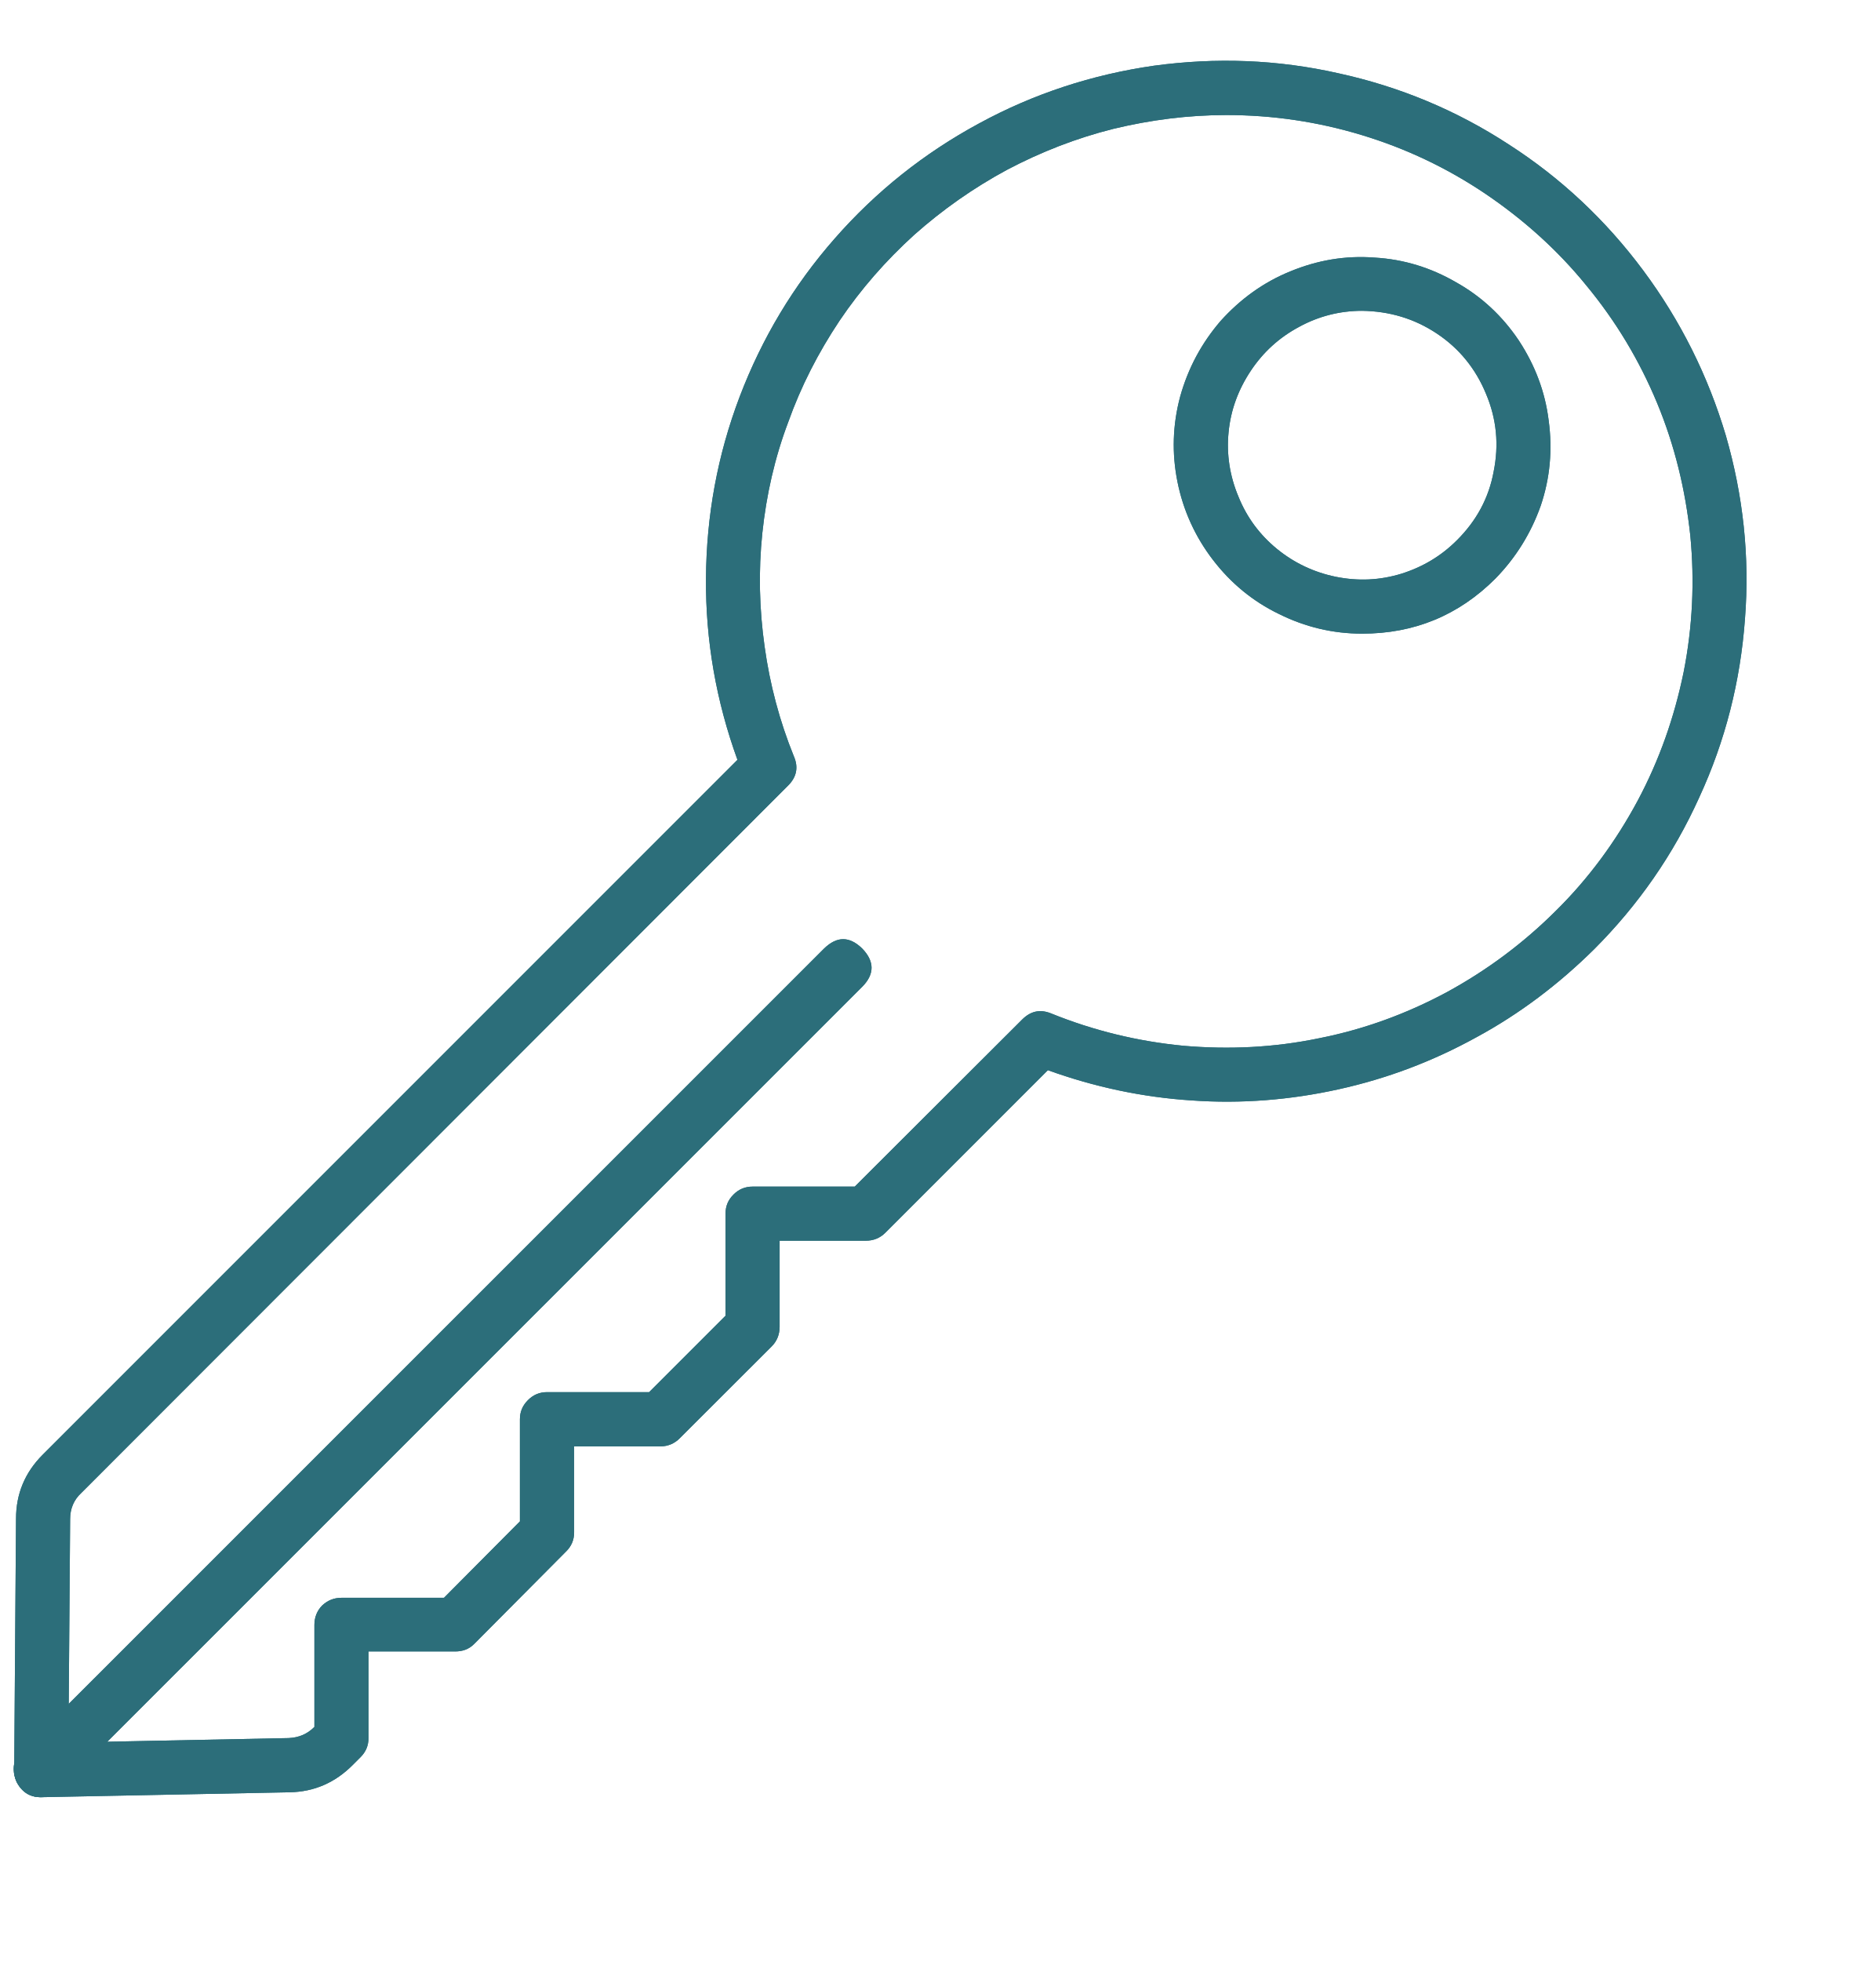
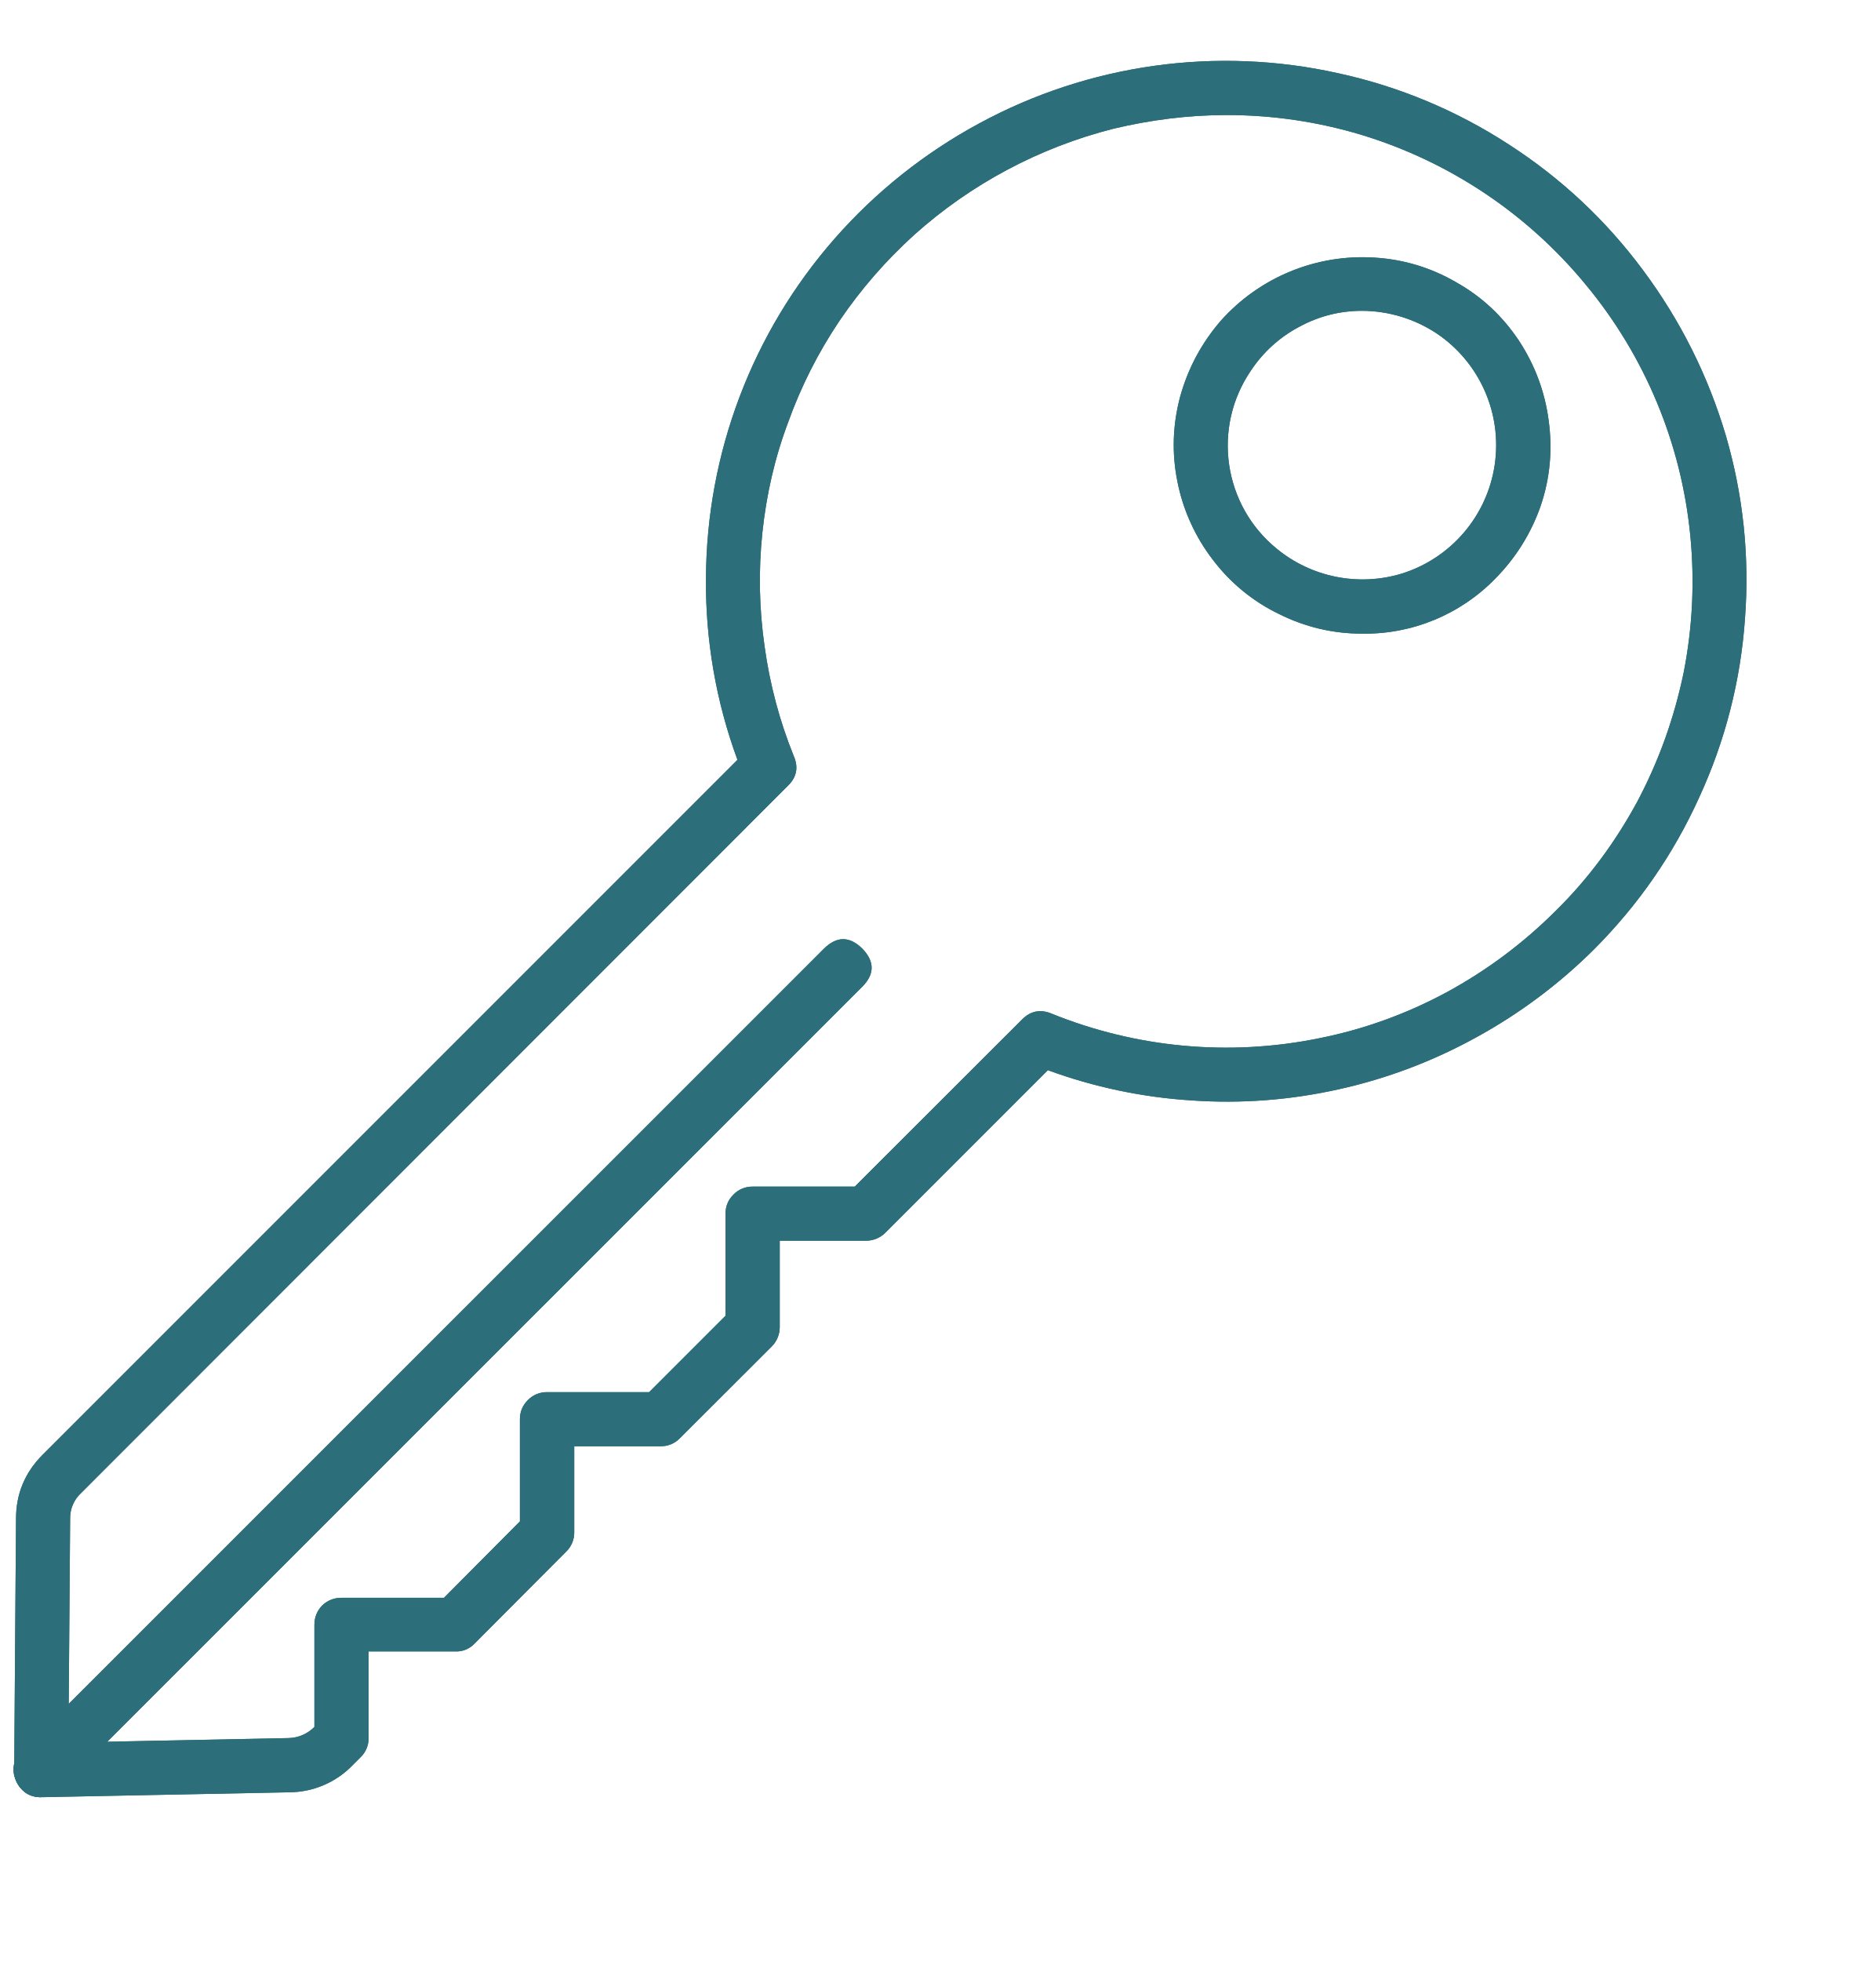
- <svg xmlns="http://www.w3.org/2000/svg" width="22" zoomAndPan="magnify" viewBox="0 0 16.5 17.25" height="23" preserveAspectRatio="xMidYMid meet" version="1.0">
+ <svg xmlns="http://www.w3.org/2000/svg" width="22" height="23" viewBox="0 0 16.5 17.25">
  <defs>
-     <clipPath id="43af2b9c9c">
-       <path d="M 0.105 0 L 15.918 0 L 15.918 15.812 L 0.105 15.812 Z M 0.105 0 " clip-rule="nonzero" />
+     <clipPath id="a">
+       <path d="M.105 0h15.813v15.813H.105Zm0 0" />
    </clipPath>
-     <clipPath id="fc059e2032">
-       <path d="M 0.105 8 L 8 8 L 8 15.812 L 0.105 15.812 Z M 0.105 8 " clip-rule="nonzero" />
+     <clipPath id="b">
+       <path d="M.105 8H8v7.813H.105Zm0 0" />
    </clipPath>
-     <clipPath id="c964a49823">
-       <path d="M 0.105 0 L 15.918 0 L 15.918 15.812 L 0.105 15.812 Z M 0.105 0 " clip-rule="nonzero" />
+     <clipPath id="c">
+       <path d="M.105 0h15.813v15.813H.105Zm0 0" />
    </clipPath>
-     <clipPath id="afd8878a26">
-       <path d="M 0.105 8 L 8 8 L 8 15.812 L 0.105 15.812 Z M 0.105 8 " clip-rule="nonzero" />
+     <clipPath id="d">
+       <path d="M.105 8H8v7.813H.105Zm0 0" />
    </clipPath>
  </defs>
-   <path fill="#2c6e7a" d="M 11.984 5.574 C 11.727 5.574 11.484 5.516 11.254 5.402 C 11.02 5.289 10.828 5.129 10.672 4.926 C 10.516 4.723 10.41 4.492 10.359 4.238 C 10.309 3.988 10.316 3.738 10.383 3.488 C 10.453 3.238 10.57 3.02 10.738 2.824 C 10.91 2.633 11.113 2.484 11.352 2.387 C 11.59 2.289 11.836 2.246 12.094 2.266 C 12.352 2.281 12.59 2.355 12.812 2.484 C 13.035 2.609 13.219 2.781 13.363 2.996 C 13.504 3.211 13.594 3.445 13.625 3.699 C 13.66 3.957 13.637 4.207 13.555 4.449 C 13.469 4.691 13.336 4.906 13.156 5.09 C 12.832 5.414 12.441 5.574 11.984 5.574 Z M 11.984 2.734 C 11.789 2.734 11.602 2.781 11.43 2.875 C 11.254 2.969 11.113 3.098 11.004 3.262 C 10.895 3.426 10.828 3.605 10.809 3.801 C 10.789 3.996 10.82 4.188 10.895 4.367 C 10.969 4.551 11.082 4.703 11.234 4.828 C 11.387 4.953 11.562 5.035 11.754 5.074 C 11.949 5.113 12.137 5.105 12.328 5.047 C 12.516 4.988 12.68 4.891 12.82 4.75 C 12.988 4.582 13.098 4.383 13.141 4.148 C 13.188 3.914 13.168 3.688 13.074 3.465 C 12.984 3.246 12.84 3.066 12.641 2.934 C 12.441 2.801 12.223 2.738 11.984 2.734 Z M 11.984 2.734 " fill-opacity="1" fill-rule="nonzero" />
-   <g clip-path="url(#43af2b9c9c)">
-     <path fill="#2c6e7a" d="M 0.359 15.809 C 0.293 15.809 0.238 15.785 0.191 15.738 C 0.145 15.691 0.121 15.633 0.125 15.566 L 0.141 13.359 C 0.141 13.141 0.219 12.953 0.375 12.797 L 6.488 6.684 C 6.301 6.168 6.207 5.637 6.211 5.086 C 6.215 4.535 6.312 4.004 6.508 3.488 C 6.703 2.977 6.98 2.512 7.344 2.098 C 7.707 1.684 8.129 1.348 8.613 1.086 C 9.094 0.824 9.609 0.656 10.152 0.578 C 10.699 0.504 11.238 0.523 11.777 0.645 C 12.312 0.762 12.812 0.969 13.273 1.27 C 13.734 1.566 14.129 1.938 14.457 2.379 C 14.785 2.82 15.027 3.305 15.184 3.832 C 15.336 4.359 15.395 4.895 15.352 5.445 C 15.312 5.992 15.18 6.516 14.949 7.016 C 14.723 7.516 14.414 7.961 14.023 8.352 C 13.715 8.656 13.371 8.918 12.988 9.125 C 12.605 9.336 12.203 9.488 11.777 9.582 C 11.352 9.676 10.918 9.711 10.484 9.68 C 10.051 9.652 9.629 9.562 9.219 9.414 L 7.789 10.844 C 7.742 10.891 7.684 10.914 7.617 10.914 L 6.859 10.914 L 6.859 11.672 C 6.859 11.738 6.836 11.797 6.789 11.844 L 5.98 12.652 C 5.934 12.699 5.875 12.723 5.812 12.723 L 5.051 12.723 L 5.051 13.48 C 5.051 13.547 5.027 13.602 4.98 13.648 L 4.172 14.461 C 4.125 14.508 4.07 14.527 4.004 14.527 L 3.242 14.527 L 3.242 15.289 C 3.242 15.355 3.219 15.41 3.172 15.457 L 3.102 15.527 C 2.949 15.68 2.766 15.762 2.547 15.766 L 0.367 15.809 Z M 10.789 1.012 C 10.453 1.012 10.121 1.055 9.797 1.133 C 9.469 1.215 9.16 1.336 8.863 1.492 C 8.566 1.652 8.293 1.844 8.043 2.066 C 7.793 2.293 7.574 2.543 7.387 2.82 C 7.199 3.102 7.047 3.398 6.934 3.715 C 6.816 4.027 6.742 4.355 6.707 4.688 C 6.672 5.023 6.68 5.355 6.727 5.688 C 6.773 6.02 6.859 6.344 6.984 6.652 C 7.027 6.75 7.008 6.836 6.934 6.91 L 0.715 13.133 C 0.648 13.195 0.617 13.273 0.617 13.363 L 0.602 15.328 L 2.539 15.289 C 2.629 15.285 2.703 15.254 2.766 15.191 L 2.766 14.293 C 2.766 14.227 2.789 14.168 2.836 14.121 C 2.883 14.078 2.938 14.055 3.004 14.055 L 3.906 14.055 L 4.574 13.383 L 4.574 12.484 C 4.574 12.418 4.598 12.363 4.645 12.316 C 4.691 12.27 4.746 12.246 4.812 12.246 L 5.711 12.246 L 6.383 11.574 L 6.383 10.676 C 6.383 10.609 6.406 10.555 6.453 10.508 C 6.5 10.461 6.555 10.438 6.621 10.438 L 7.52 10.438 L 8.992 8.969 C 9.066 8.895 9.148 8.875 9.246 8.914 C 9.621 9.066 10.008 9.16 10.41 9.199 C 10.812 9.234 11.211 9.215 11.605 9.133 C 12 9.055 12.375 8.918 12.73 8.727 C 13.082 8.535 13.402 8.297 13.688 8.012 L 13.855 8.18 L 13.688 8.012 C 13.977 7.727 14.215 7.402 14.406 7.047 C 14.598 6.688 14.73 6.312 14.812 5.914 C 14.891 5.516 14.91 5.113 14.871 4.711 C 14.828 4.309 14.734 3.918 14.578 3.543 C 14.422 3.168 14.215 2.824 13.957 2.512 C 13.703 2.199 13.402 1.93 13.066 1.703 C 12.73 1.477 12.367 1.305 11.98 1.188 C 11.59 1.07 11.195 1.012 10.789 1.012 Z M 10.789 1.012 " fill-opacity="1" fill-rule="nonzero" />
+   <path fill="#2c6e7a" d="M11.984 5.574q-.385 0-.73-.172a1.6 1.6 0 0 1-.582-.476 1.65 1.65 0 0 1-.313-.688q-.076-.375.024-.75c.07-.25.187-.468.355-.664a1.67 1.67 0 0 1 1.356-.558q.386.024.719.218.334.188.55.512.212.323.262.703.053.387-.07.75a1.7 1.7 0 0 1-.399.64 1.6 1.6 0 0 1-1.172.485m0-2.84q-.294 0-.554.141a1.16 1.16 0 0 0-.426.387 1.17 1.17 0 0 0 .23 1.566 1.19 1.19 0 0 0 1.094.219 1.184 1.184 0 0 0 .313-2.113 1.2 1.2 0 0 0-.657-.2m0 0" />
+   <g clip-path="url(#a)">
+     <path fill="#2c6e7a" d="M.36 15.809a.23.23 0 0 1-.169-.07.22.22 0 0 1-.066-.173l.016-2.207q0-.328.234-.562l6.113-6.113a4.5 4.5 0 0 1-.277-1.598 4.56 4.56 0 0 1 1.133-2.988 4.6 4.6 0 0 1 1.27-1.012 4.55 4.55 0 0 1 3.163-.441 4.5 4.5 0 0 1 1.496.625q.692.446 1.184 1.109.492.662.727 1.453.23.79.168 1.613a4.5 4.5 0 0 1-.403 1.57q-.34.75-.926 1.337a4.6 4.6 0 0 1-1.035.773q-.574.316-1.21.457-.641.143-1.294.098a4.5 4.5 0 0 1-1.265-.266l-1.43 1.43a.24.24 0 0 1-.172.07H6.86v.758a.24.24 0 0 1-.07.172l-.809.808a.23.23 0 0 1-.168.07h-.761v.758a.23.23 0 0 1-.07.168l-.81.813a.22.22 0 0 1-.167.066h-.762v.762a.23.23 0 0 1-.07.168l-.07.07a.78.78 0 0 1-.555.239l-2.18.043ZM10.79 1.012c-.337 0-.669.043-.993.12a4.16 4.16 0 0 0-1.754.934q-.375.34-.656.754-.283.421-.453.895c-.118.312-.192.64-.227.973q-.052.501.02 1c.046.332.132.656.257.964q.063.147-.05.258l-6.22 6.223a.3.3 0 0 0-.097.23l-.015 1.965 1.937-.039a.33.33 0 0 0 .227-.098v-.898q0-.1.07-.172a.24.24 0 0 1 .168-.066h.902l.668-.672v-.899q0-.098.07-.168a.23.23 0 0 1 .168-.07h.899l.672-.672v-.898q0-.099.07-.168a.23.23 0 0 1 .168-.07h.899l1.472-1.47q.109-.111.254-.054a4.09 4.09 0 0 0 2.36.219q.591-.118 1.124-.406.529-.288.957-.715l.168.168-.168-.168c.29-.285.528-.61.72-.965.19-.36.323-.734.406-1.133q.117-.598.058-1.203a4.073 4.073 0 0 0-.914-2.2 4.1 4.1 0 0 0-1.977-1.324 4.1 4.1 0 0 0-1.19-.175m0 0" />
  </g>
-   <g clip-path="url(#fc059e2032)">
-     <path fill="#2c6e7a" d="M 0.359 15.809 C 0.254 15.809 0.184 15.758 0.141 15.66 C 0.102 15.562 0.117 15.477 0.191 15.402 L 7.25 8.344 C 7.363 8.234 7.473 8.234 7.586 8.344 C 7.695 8.457 7.695 8.57 7.586 8.68 L 0.527 15.738 C 0.484 15.785 0.426 15.809 0.359 15.809 Z M 0.359 15.809 " fill-opacity="1" fill-rule="nonzero" />
+   <g clip-path="url(#b)">
+     <path fill="#2c6e7a" d="M.36 15.809c-.106 0-.176-.051-.22-.149a.22.22 0 0 1 .051-.258L7.25 8.344q.168-.165.336 0 .165.17 0 .336L.527 15.738a.22.22 0 0 1-.168.07m0 0" />
  </g>
-   <path fill="#2c6e7a" d="M 11.984 5.574 C 11.727 5.574 11.484 5.516 11.254 5.402 C 11.02 5.289 10.828 5.129 10.672 4.926 C 10.516 4.723 10.41 4.492 10.359 4.238 C 10.309 3.988 10.316 3.738 10.383 3.488 C 10.453 3.238 10.57 3.02 10.738 2.824 C 10.91 2.633 11.113 2.484 11.352 2.387 C 11.59 2.289 11.836 2.246 12.094 2.266 C 12.352 2.281 12.59 2.355 12.812 2.484 C 13.035 2.609 13.219 2.781 13.363 2.996 C 13.504 3.211 13.594 3.445 13.625 3.699 C 13.66 3.957 13.637 4.207 13.555 4.449 C 13.469 4.691 13.336 4.906 13.156 5.09 C 12.832 5.414 12.441 5.574 11.984 5.574 Z M 11.984 2.734 C 11.789 2.734 11.602 2.781 11.43 2.875 C 11.254 2.969 11.113 3.098 11.004 3.262 C 10.895 3.426 10.828 3.605 10.809 3.801 C 10.789 3.996 10.82 4.188 10.895 4.367 C 10.969 4.551 11.082 4.703 11.234 4.828 C 11.387 4.953 11.562 5.035 11.754 5.074 C 11.949 5.113 12.137 5.105 12.328 5.047 C 12.516 4.988 12.68 4.891 12.82 4.75 C 12.988 4.582 13.098 4.383 13.141 4.148 C 13.188 3.914 13.168 3.688 13.074 3.465 C 12.984 3.246 12.84 3.066 12.641 2.934 C 12.441 2.801 12.223 2.738 11.984 2.734 Z M 11.984 2.734 " fill-opacity="1" fill-rule="nonzero" />
-   <g clip-path="url(#c964a49823)">
-     <path fill="#2c6e7a" d="M 0.359 15.809 C 0.293 15.809 0.238 15.785 0.191 15.738 C 0.145 15.691 0.121 15.633 0.125 15.566 L 0.141 13.359 C 0.141 13.141 0.219 12.953 0.375 12.797 L 6.488 6.684 C 6.301 6.168 6.207 5.637 6.211 5.086 C 6.215 4.535 6.312 4.004 6.508 3.488 C 6.703 2.977 6.98 2.512 7.344 2.098 C 7.707 1.684 8.129 1.348 8.613 1.086 C 9.094 0.824 9.609 0.656 10.152 0.578 C 10.699 0.504 11.238 0.523 11.777 0.645 C 12.312 0.762 12.812 0.969 13.273 1.27 C 13.734 1.566 14.129 1.938 14.457 2.379 C 14.785 2.82 15.027 3.305 15.184 3.832 C 15.336 4.359 15.395 4.895 15.352 5.445 C 15.312 5.992 15.18 6.516 14.949 7.016 C 14.723 7.516 14.414 7.961 14.023 8.352 C 13.715 8.656 13.371 8.918 12.988 9.125 C 12.605 9.336 12.203 9.488 11.777 9.582 C 11.352 9.676 10.918 9.711 10.484 9.68 C 10.051 9.652 9.629 9.562 9.219 9.414 L 7.789 10.844 C 7.742 10.891 7.684 10.914 7.617 10.914 L 6.859 10.914 L 6.859 11.672 C 6.859 11.738 6.836 11.797 6.789 11.844 L 5.98 12.652 C 5.934 12.699 5.875 12.723 5.812 12.723 L 5.051 12.723 L 5.051 13.48 C 5.051 13.547 5.027 13.602 4.98 13.648 L 4.172 14.461 C 4.125 14.508 4.07 14.527 4.004 14.527 L 3.242 14.527 L 3.242 15.289 C 3.242 15.355 3.219 15.41 3.172 15.457 L 3.102 15.527 C 2.949 15.68 2.766 15.762 2.547 15.766 L 0.367 15.809 Z M 10.789 1.012 C 10.453 1.012 10.121 1.055 9.797 1.133 C 9.469 1.215 9.16 1.336 8.863 1.492 C 8.566 1.652 8.293 1.844 8.043 2.066 C 7.793 2.293 7.574 2.543 7.387 2.82 C 7.199 3.102 7.047 3.398 6.934 3.715 C 6.816 4.027 6.742 4.355 6.707 4.688 C 6.672 5.023 6.68 5.355 6.727 5.688 C 6.773 6.02 6.859 6.344 6.984 6.652 C 7.027 6.75 7.008 6.836 6.934 6.91 L 0.715 13.133 C 0.648 13.195 0.617 13.273 0.617 13.363 L 0.602 15.328 L 2.539 15.289 C 2.629 15.285 2.703 15.254 2.766 15.191 L 2.766 14.293 C 2.766 14.227 2.789 14.168 2.836 14.121 C 2.883 14.078 2.938 14.055 3.004 14.055 L 3.906 14.055 L 4.574 13.383 L 4.574 12.484 C 4.574 12.418 4.598 12.363 4.645 12.316 C 4.691 12.27 4.746 12.246 4.812 12.246 L 5.711 12.246 L 6.383 11.574 L 6.383 10.676 C 6.383 10.609 6.406 10.555 6.453 10.508 C 6.5 10.461 6.555 10.438 6.621 10.438 L 7.52 10.438 L 8.992 8.969 C 9.066 8.895 9.148 8.875 9.246 8.914 C 9.621 9.066 10.008 9.16 10.41 9.199 C 10.812 9.234 11.211 9.215 11.605 9.133 C 12 9.055 12.375 8.918 12.73 8.727 C 13.082 8.535 13.402 8.297 13.688 8.012 L 13.855 8.18 L 13.688 8.012 C 13.977 7.727 14.215 7.402 14.406 7.047 C 14.598 6.688 14.73 6.312 14.812 5.914 C 14.891 5.516 14.91 5.113 14.871 4.711 C 14.828 4.309 14.734 3.918 14.578 3.543 C 14.422 3.168 14.215 2.824 13.957 2.512 C 13.703 2.199 13.402 1.93 13.066 1.703 C 12.73 1.477 12.367 1.305 11.98 1.188 C 11.59 1.07 11.195 1.012 10.789 1.012 Z M 10.789 1.012 " fill-opacity="1" fill-rule="nonzero" />
+   <path fill="#2c6e7a" d="M11.984 5.574q-.385 0-.73-.172a1.6 1.6 0 0 1-.582-.476 1.65 1.65 0 0 1-.313-.688q-.076-.375.024-.75c.07-.25.187-.468.355-.664a1.67 1.67 0 0 1 1.356-.558q.386.024.719.218.334.188.55.512.212.323.262.703.053.387-.07.75a1.7 1.7 0 0 1-.399.64 1.6 1.6 0 0 1-1.172.485m0-2.84q-.294 0-.554.141a1.16 1.16 0 0 0-.426.387 1.17 1.17 0 0 0 .23 1.566 1.19 1.19 0 0 0 1.094.219 1.184 1.184 0 0 0 .313-2.113 1.2 1.2 0 0 0-.657-.2m0 0" />
+   <g clip-path="url(#c)">
+     <path fill="#2c6e7a" d="M.36 15.809a.23.23 0 0 1-.169-.07.22.22 0 0 1-.066-.173l.016-2.207q0-.328.234-.562l6.113-6.113a4.5 4.5 0 0 1-.277-1.598 4.56 4.56 0 0 1 1.133-2.988 4.6 4.6 0 0 1 1.27-1.012 4.55 4.55 0 0 1 3.163-.441 4.5 4.5 0 0 1 1.496.625q.692.446 1.184 1.109.492.662.727 1.453.23.79.168 1.613a4.5 4.5 0 0 1-.403 1.57q-.34.75-.926 1.337a4.6 4.6 0 0 1-1.035.773q-.574.316-1.21.457-.641.143-1.294.098a4.5 4.5 0 0 1-1.265-.266l-1.43 1.43a.24.24 0 0 1-.172.07H6.86v.758a.24.24 0 0 1-.07.172l-.809.808a.23.23 0 0 1-.168.07h-.761v.758a.23.23 0 0 1-.07.168l-.81.813a.22.22 0 0 1-.167.066h-.762v.762a.23.23 0 0 1-.07.168l-.07.07a.78.78 0 0 1-.555.239l-2.18.043ZM10.79 1.012c-.337 0-.669.043-.993.12a4.16 4.16 0 0 0-1.754.934q-.375.34-.656.754-.283.421-.453.895c-.118.312-.192.64-.227.973q-.052.501.02 1c.046.332.132.656.257.964q.063.147-.05.258l-6.22 6.223a.3.3 0 0 0-.097.23l-.015 1.965 1.937-.039a.33.33 0 0 0 .227-.098v-.898q0-.1.07-.172a.24.24 0 0 1 .168-.066h.902l.668-.672v-.899q0-.098.07-.168a.23.23 0 0 1 .168-.07h.899l.672-.672v-.898q0-.099.07-.168a.23.23 0 0 1 .168-.07h.899l1.472-1.47q.109-.111.254-.054a4.09 4.09 0 0 0 2.36.219q.591-.118 1.124-.406.529-.288.957-.715l.168.168-.168-.168c.29-.285.528-.61.72-.965.19-.36.323-.734.406-1.133q.117-.598.058-1.203a4.073 4.073 0 0 0-.914-2.2 4.1 4.1 0 0 0-1.977-1.324 4.1 4.1 0 0 0-1.19-.175m0 0" />
  </g>
-   <g clip-path="url(#afd8878a26)">
-     <path fill="#2c6e7a" d="M 0.359 15.809 C 0.254 15.809 0.184 15.758 0.141 15.66 C 0.102 15.562 0.117 15.477 0.191 15.402 L 7.25 8.344 C 7.363 8.234 7.473 8.234 7.586 8.344 C 7.695 8.457 7.695 8.57 7.586 8.68 L 0.527 15.738 C 0.484 15.785 0.426 15.809 0.359 15.809 Z M 0.359 15.809 " fill-opacity="1" fill-rule="nonzero" />
+   <g clip-path="url(#d)">
+     <path fill="#2c6e7a" d="M.36 15.809c-.106 0-.176-.051-.22-.149a.22.22 0 0 1 .051-.258L7.25 8.344q.168-.165.336 0 .165.17 0 .336L.527 15.738a.22.22 0 0 1-.168.07m0 0" />
  </g>
</svg>
